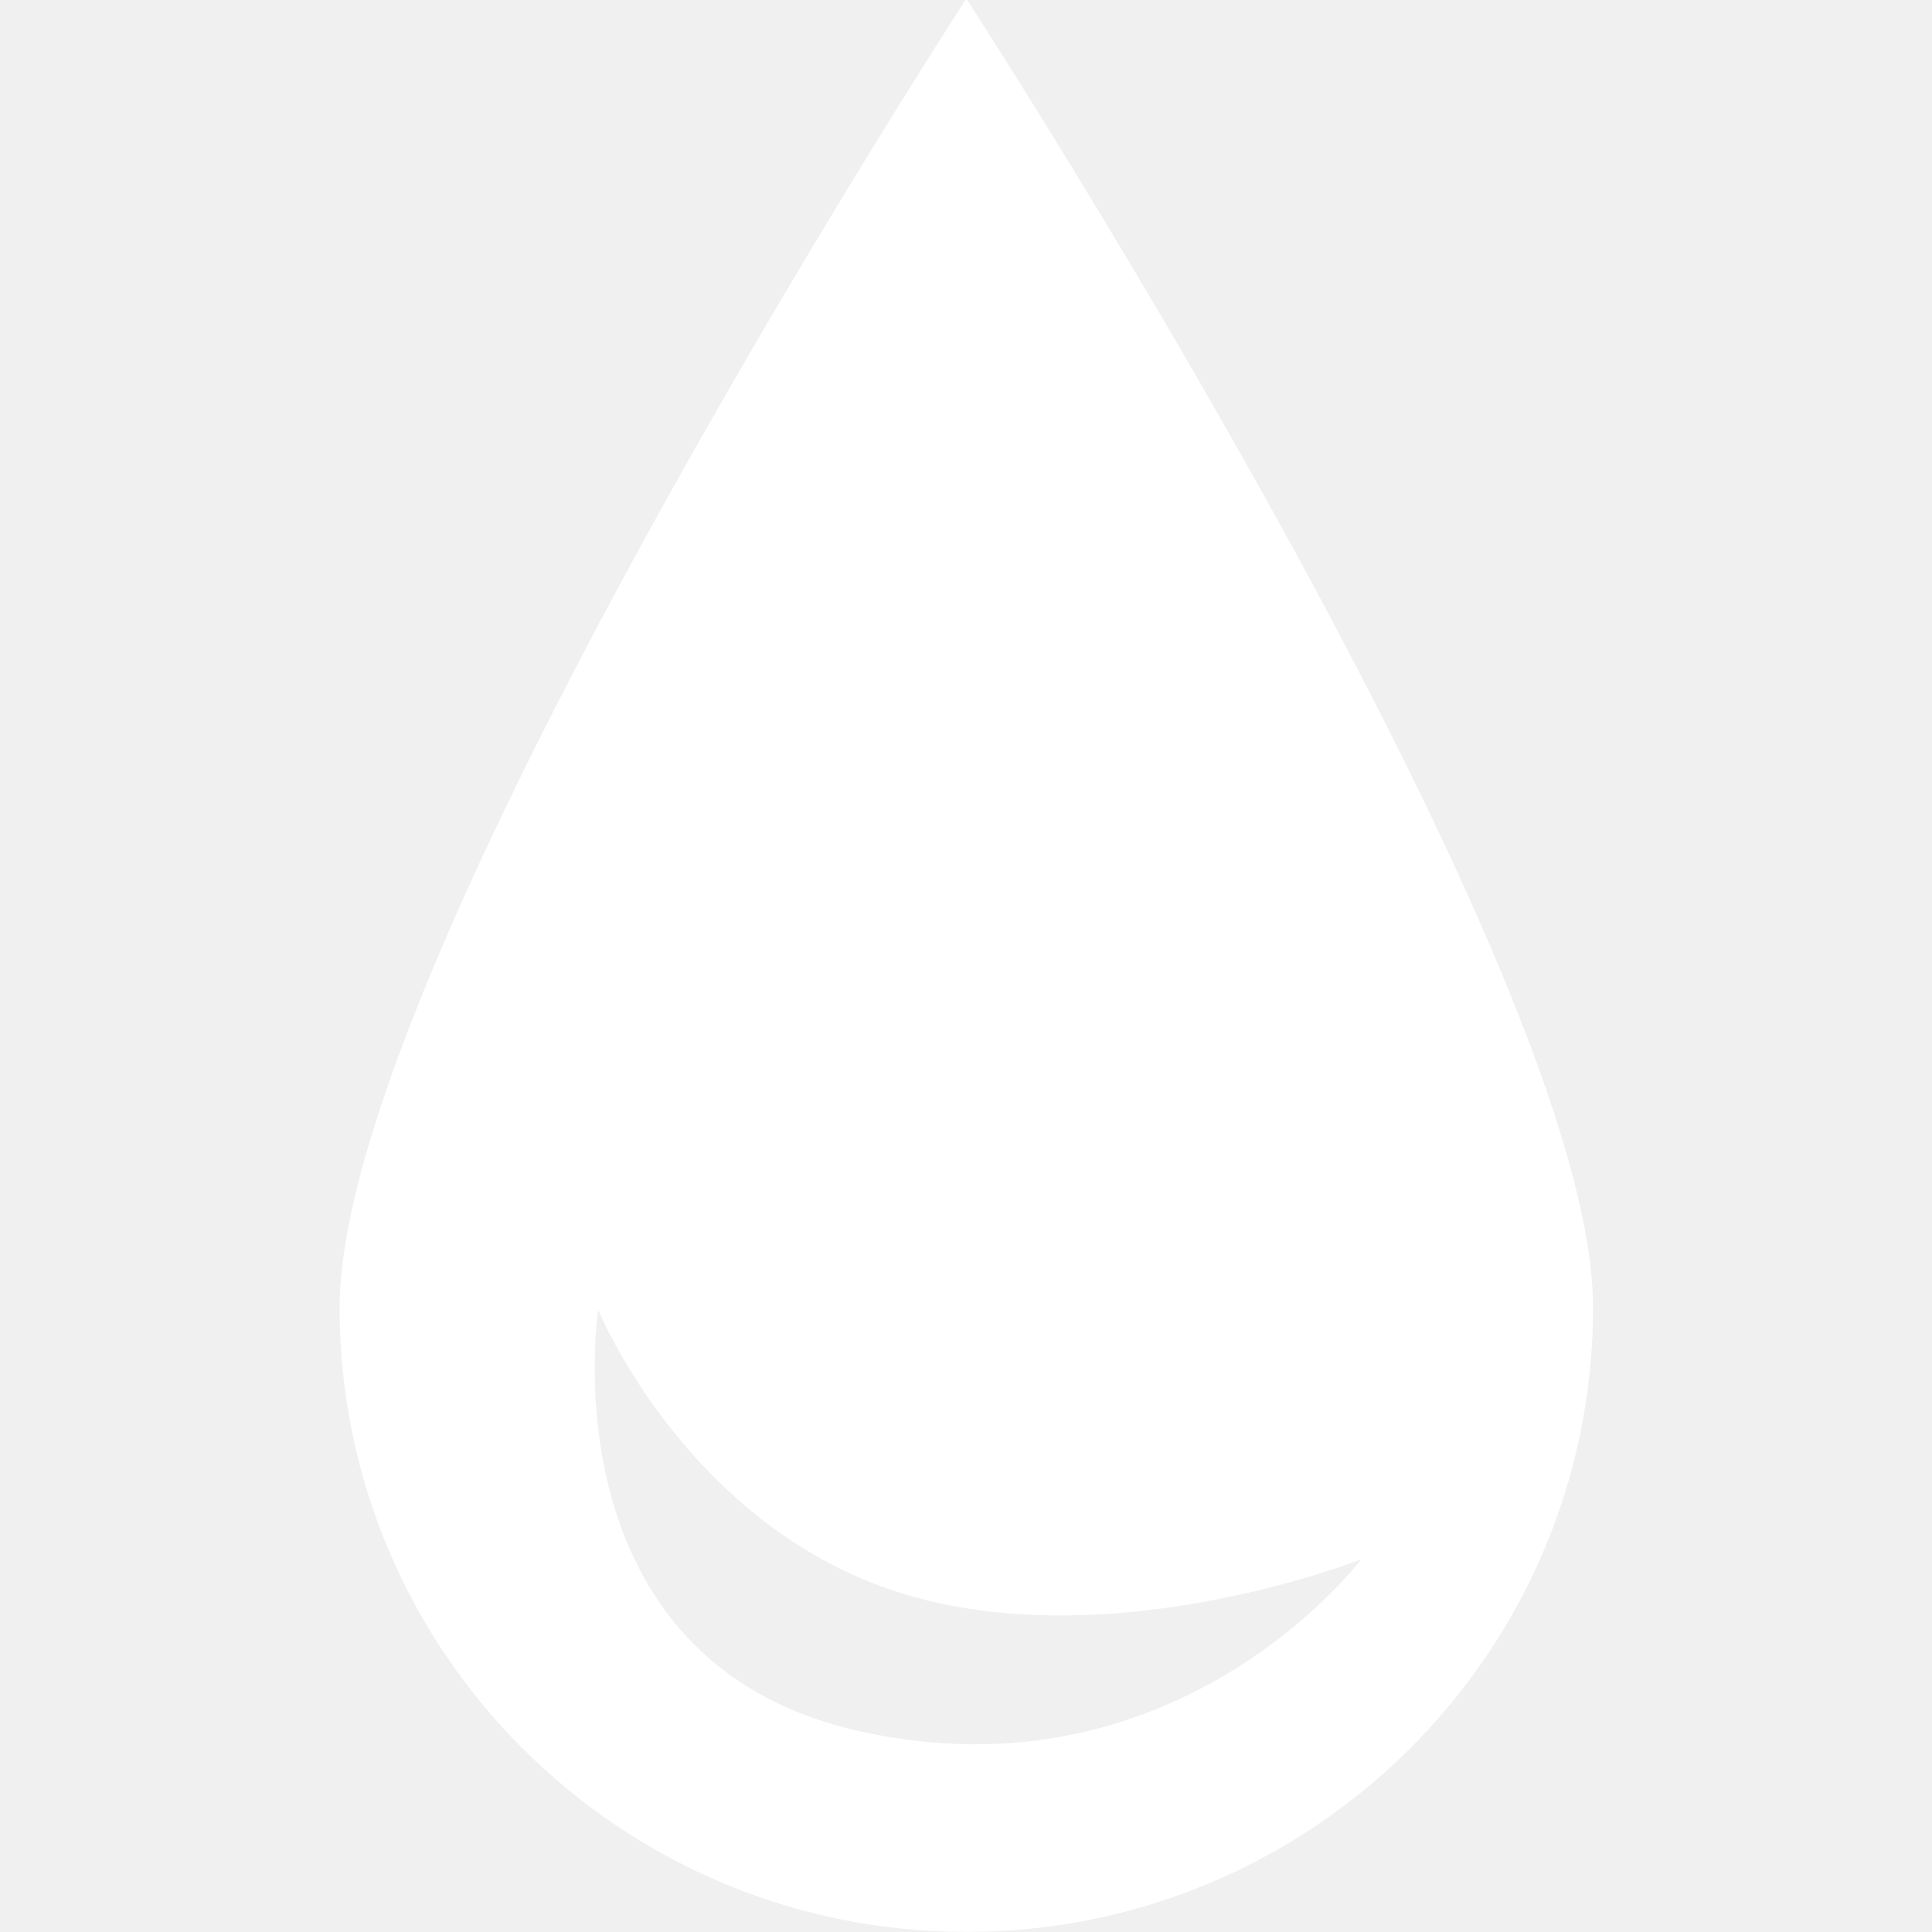
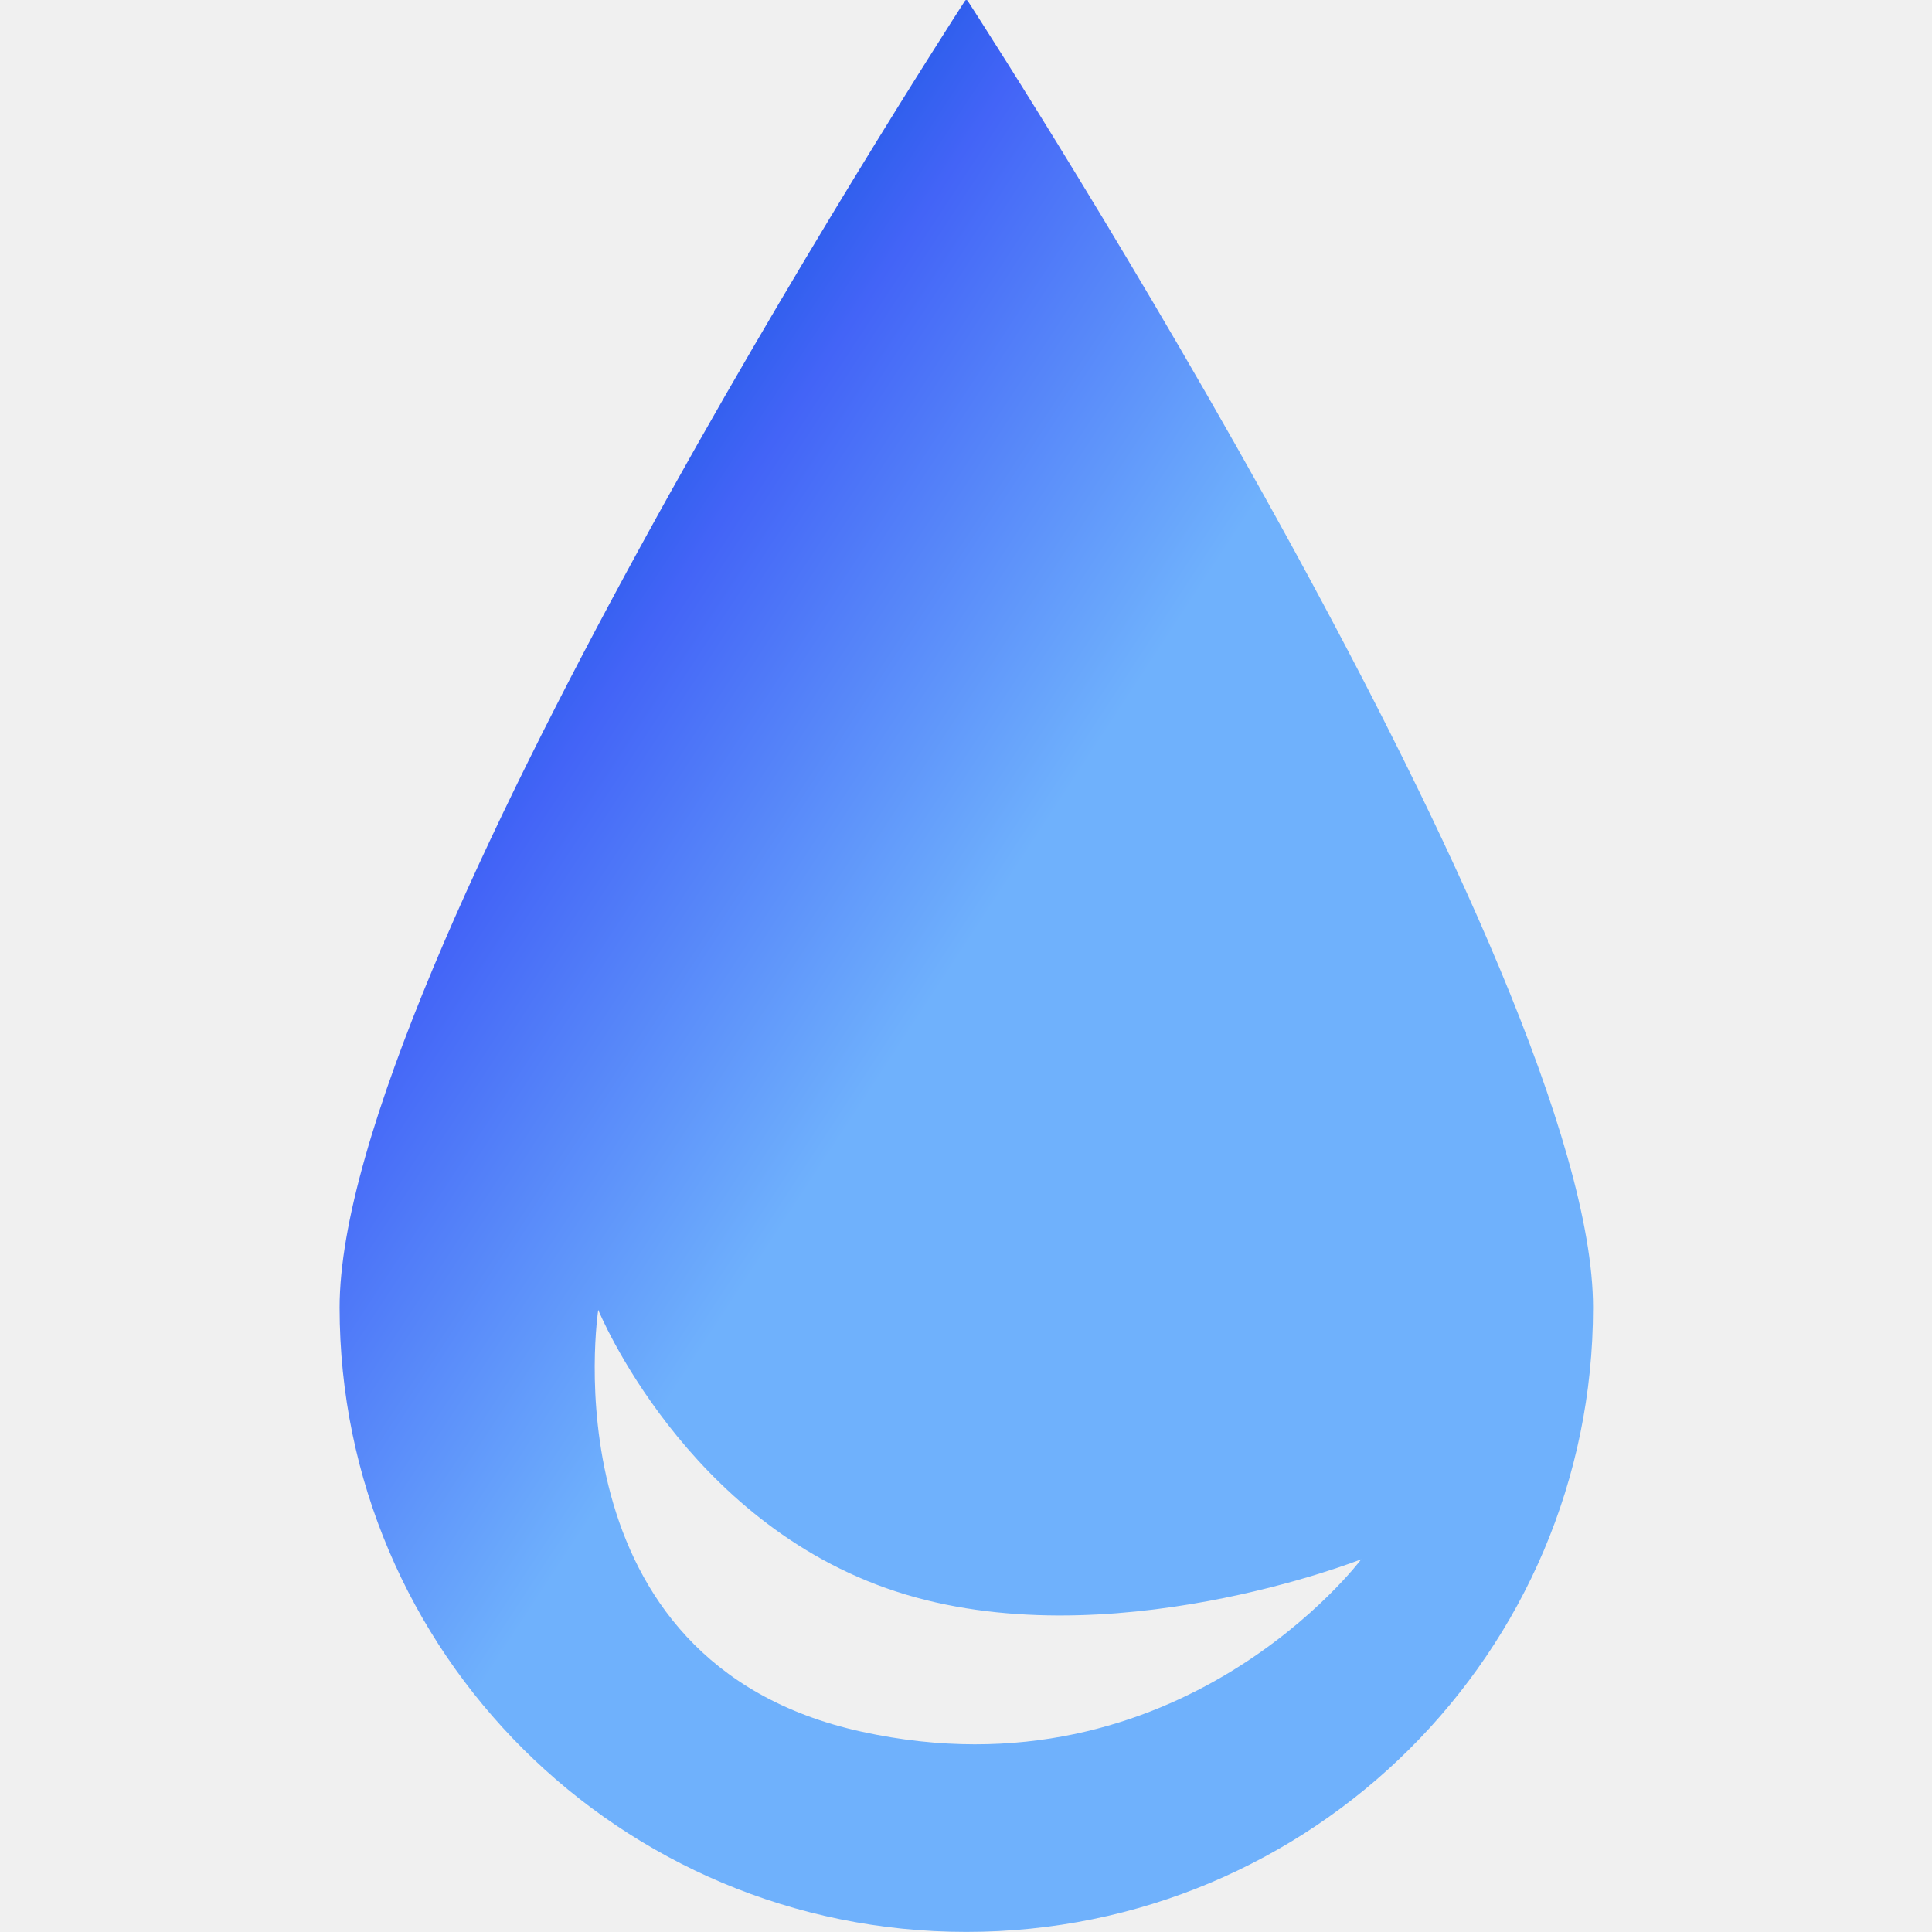
<svg xmlns="http://www.w3.org/2000/svg" width="512" height="512" viewBox="0 0 512 512" fill="none">
-   <path fill-rule="evenodd" clip-rule="evenodd" d="M422.172 346.515C422.172 437.897 347.813 511.977 256.086 511.977C164.359 511.977 90 437.897 90 346.515C90 257.639 247.102 13.548 255.718 0.228C255.915 -0.076 256.258 -0.076 256.454 0.228C265.07 13.548 422.172 257.639 422.172 346.515ZM228.4 458.931C144.12 440.49 158.542 347.13 158.542 347.13C158.542 347.13 181.556 403.488 237.405 421.744C293.253 439.999 360.745 413.225 360.745 413.225C360.745 413.225 312.68 477.371 228.4 458.931Z" fill="white" />
+   <defs>
+     <linearGradient id="waterfill" gradientTransform="rotate(45)">
+       <stop offset="20%" stop-color="#0052D4" />
+       <stop offset="40%" stop-color="#4364F7" />
+       <stop offset="70%" stop-color="#6FB1FC" />
+     </linearGradient>
+   </defs>
+   <path fill="url(#waterfill)" fill-rule="evenodd" clip-rule="evenodd" d="M422.172 346.515C422.172 437.897 347.813 511.977 256.086 511.977C164.359 511.977 90 437.897 90 346.515C90 257.639 247.102 13.548 255.718 0.228C255.915 -0.076 256.258 -0.076 256.454 0.228C265.07 13.548 422.172 257.639 422.172 346.515ZM228.4 458.931C144.12 440.49 158.542 347.13 158.542 347.13C158.542 347.13 181.556 403.488 237.405 421.744C293.253 439.999 360.745 413.225 360.745 413.225C360.745 413.225 312.68 477.371 228.4 458.931Z" />
</svg>
